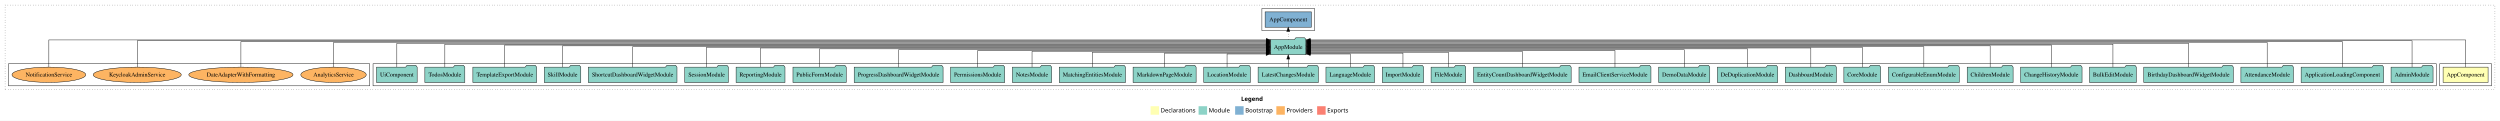
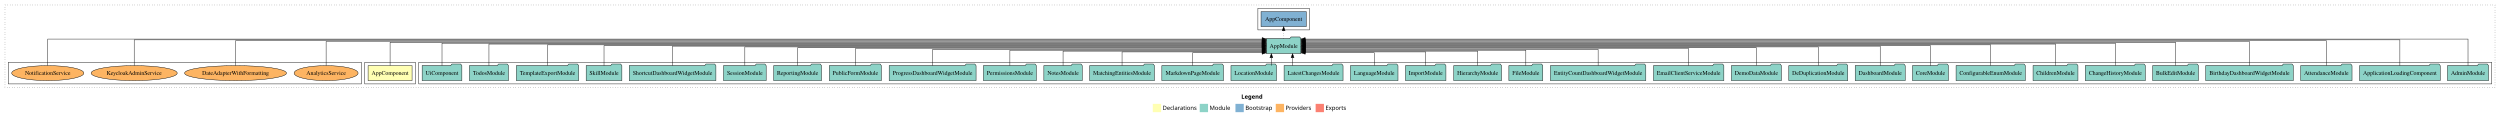
- <svg xmlns="http://www.w3.org/2000/svg" width="5884pt" height="284pt" viewBox="0.00 0.00 5884.00 284.00">
+ <svg xmlns="http://www.w3.org/2000/svg" width="6018pt" height="284pt" viewBox="0.00 0.00 6018.00 284.00">
  <g id="graph0" class="graph" transform="scale(1 1) rotate(0) translate(4 280)">
-     <polygon fill="white" stroke="transparent" points="-4,4 -4,-280 5880,-280 5880,4 -4,4" />
-     <text text-anchor="start" x="2917.01" y="-42.4" font-family="Times-12" font-weight="bold" font-size="14.00">Legend</text>
-     <polygon fill="#ffffb3" stroke="transparent" points="2704,-10 2704,-30 2724,-30 2724,-10 2704,-10" />
-     <text text-anchor="start" x="2727.63" y="-15.4" font-family="Times-12" font-size="14.00">  Declarations</text>
-     <polygon fill="#8dd3c7" stroke="transparent" points="2817,-10 2817,-30 2837,-30 2837,-10 2817,-10" />
-     <text text-anchor="start" x="2840.73" y="-15.4" font-family="Times-12" font-size="14.00">  Module</text>
-     <polygon fill="#80b1d3" stroke="transparent" points="2903,-10 2903,-30 2923,-30 2923,-10 2903,-10" />
-     <text text-anchor="start" x="2926.78" y="-15.4" font-family="Times-12" font-size="14.00">  Bootstrap</text>
-     <polygon fill="#fdb462" stroke="transparent" points="3000,-10 3000,-30 3020,-30 3020,-10 3000,-10" />
-     <text text-anchor="start" x="3023.67" y="-15.4" font-family="Times-12" font-size="14.00">  Providers</text>
-     <polygon fill="#fb8072" stroke="transparent" points="3096,-10 3096,-30 3116,-30 3116,-10 3096,-10" />
-     <text text-anchor="start" x="3119.73" y="-15.4" font-family="Times-12" font-size="14.00">  Exports</text>
+     <polygon fill="white" stroke="transparent" points="-4,4 -4,-280 6014,-280 6014,4 -4,4" />
+     <text text-anchor="start" x="2984.01" y="-42.4" font-family="Times-12" font-weight="bold" font-size="14.00">Legend</text>
+     <polygon fill="#ffffb3" stroke="transparent" points="2771,-10 2771,-30 2791,-30 2791,-10 2771,-10" />
+     <text text-anchor="start" x="2794.63" y="-15.4" font-family="Times-12" font-size="14.00">  Declarations</text>
+     <polygon fill="#8dd3c7" stroke="transparent" points="2884,-10 2884,-30 2904,-30 2904,-10 2884,-10" />
+     <text text-anchor="start" x="2907.73" y="-15.4" font-family="Times-12" font-size="14.00">  Module</text>
+     <polygon fill="#80b1d3" stroke="transparent" points="2970,-10 2970,-30 2990,-30 2990,-10 2970,-10" />
+     <text text-anchor="start" x="2993.78" y="-15.4" font-family="Times-12" font-size="14.00">  Bootstrap</text>
+     <polygon fill="#fdb462" stroke="transparent" points="3067,-10 3067,-30 3087,-30 3087,-10 3067,-10" />
+     <text text-anchor="start" x="3090.67" y="-15.4" font-family="Times-12" font-size="14.00">  Providers</text>
+     <polygon fill="#fb8072" stroke="transparent" points="3163,-10 3163,-30 3183,-30 3183,-10 3163,-10" />
+     <text text-anchor="start" x="3186.73" y="-15.4" font-family="Times-12" font-size="14.00">  Exports</text>
    <g id="clust1" class="cluster">
-       <polygon fill="none" stroke="black" stroke-dasharray="1,5" points="8,-70 8,-268 5868,-268 5868,-70 8,-70" />
+       <polygon fill="none" stroke="black" stroke-dasharray="1,5" points="8,-70 8,-268 6002,-268 6002,-70 8,-70" />
+     </g>
+     <g id="clust4" class="cluster">
+       <polygon fill="none" stroke="black" points="1004,-78 1004,-130 5994,-130 5994,-78 1004,-78" />
    </g>
    <g id="clust2" class="cluster">
-       <polygon fill="none" stroke="black" points="5738,-78 5738,-130 5860,-130 5860,-78 5738,-78" />
-     </g>
-     <g id="clust4" class="cluster">
-       <polygon fill="none" stroke="black" points="874,-78 874,-130 5730,-130 5730,-78 874,-78" />
+       <polygon fill="none" stroke="black" points="874,-78 874,-130 996,-130 996,-78 874,-78" />
    </g>
    <g id="clust6" class="cluster">
-       <polygon fill="none" stroke="black" points="2966,-208 2966,-260 3090,-260 3090,-208 2966,-208" />
+       <polygon fill="none" stroke="black" points="3024,-208 3024,-260 3148,-260 3148,-208 3024,-208" />
    </g>
    <g id="clust7" class="cluster">
      <polygon fill="none" stroke="black" points="16,-78 16,-130 866,-130 866,-78 16,-78" />
    </g>
    <g id="node1" class="node">
-       <polygon fill="#ffffb3" stroke="black" points="5851.94,-122 5746.06,-122 5746.06,-86 5851.94,-86 5851.94,-122" />
-       <text text-anchor="middle" x="5799" y="-99.8" font-family="Times,serif" font-size="14.00">AppComponent</text>
+       <polygon fill="#ffffb3" stroke="black" points="987.94,-122 882.06,-122 882.06,-86 987.94,-86 987.94,-122" />
+       <text text-anchor="middle" x="935" y="-99.8" font-family="Times,serif" font-size="14.00">AppComponent</text>
    </g>
    <g id="node2" class="node">
-       <polygon fill="#8dd3c7" stroke="black" points="3069.66,-187 3066.66,-191 3045.66,-191 3042.66,-187 2986.34,-187 2986.34,-151 3069.66,-151 3069.66,-187" />
-       <text text-anchor="middle" x="3028" y="-164.8" font-family="Times,serif" font-size="14.00">AppModule</text>
+       <polygon fill="#8dd3c7" stroke="black" points="3127.66,-187 3124.66,-191 3103.66,-191 3100.66,-187 3044.34,-187 3044.34,-151 3127.66,-151 3127.66,-187" />
+       <text text-anchor="middle" x="3086" y="-164.8" font-family="Times,serif" font-size="14.00">AppModule</text>
    </g>
    <g id="edge1" class="edge">
-       <path fill="none" stroke="black" d="M5799,-122.2C5799,-146.36 5799,-186 5799,-186 5799,-186 3079.87,-186 3079.87,-186" />
-       <polygon fill="black" stroke="black" points="3079.87,-182.5 3069.87,-186 3079.87,-189.5 3079.87,-182.5" />
+       <path fill="none" stroke="black" d="M935,-122.29C935,-144.21 935,-178 935,-178 935,-178 3034,-178 3034,-178" />
+       <polygon fill="black" stroke="black" points="3034,-181.5 3044,-178 3034,-174.5 3034,-181.5" />
+     </g>
+     <g id="node36" class="node">
+       <polygon fill="#80b1d3" stroke="black" points="3140.44,-252 3031.56,-252 3031.56,-216 3140.44,-216 3140.44,-252" />
+       <text text-anchor="middle" x="3086" y="-229.8" font-family="Times,serif" font-size="14.00">AppComponent </text>
+     </g>
+     <g id="edge35" class="edge">
+       <path fill="none" stroke="black" stroke-dasharray="1,5" d="M3086,-187.11C3086,-187.11 3086,-205.99 3086,-205.99" />
+       <polygon fill="black" stroke="black" points="3082.5,-205.99 3086,-215.99 3089.5,-205.99 3082.5,-205.99" />
+     </g>
+     <g id="node3" class="node">
+       <polygon fill="#8dd3c7" stroke="black" points="5986.44,-122 5983.44,-126 5962.44,-126 5959.44,-122 5887.56,-122 5887.56,-86 5986.44,-86 5986.44,-122" />
+       <text text-anchor="middle" x="5937" y="-99.8" font-family="Times,serif" font-size="14.00">AdminModule</text>
+     </g>
+     <g id="edge2" class="edge">
+       <path fill="none" stroke="black" d="M5937,-122.2C5937,-146.36 5937,-186 5937,-186 5937,-186 3137.68,-186 3137.68,-186" />
+       <polygon fill="black" stroke="black" points="3137.68,-182.5 3127.68,-186 3137.68,-189.5 3137.68,-182.5" />
+     </g>
+     <g id="node4" class="node">
+       <polygon fill="#8dd3c7" stroke="black" points="5870.09,-122 5867.09,-126 5846.09,-126 5843.09,-122 5675.91,-122 5675.91,-86 5870.09,-86 5870.09,-122" />
+       <text text-anchor="middle" x="5773" y="-99.8" font-family="Times,serif" font-size="14.00">ApplicationLoadingComponent</text>
+     </g>
+     <g id="edge3" class="edge">
+       <path fill="none" stroke="black" d="M5773,-122.15C5773,-145.76 5773,-184 5773,-184 5773,-184 3137.67,-184 3137.67,-184" />
+       <polygon fill="black" stroke="black" points="3137.67,-180.5 3127.67,-184 3137.67,-187.5 3137.67,-180.5" />
+     </g>
+     <g id="node5" class="node">
+       <polygon fill="#8dd3c7" stroke="black" points="5657.8,-122 5654.8,-126 5633.8,-126 5630.8,-122 5534.2,-122 5534.2,-86 5657.8,-86 5657.8,-122" />
+       <text text-anchor="middle" x="5596" y="-99.8" font-family="Times,serif" font-size="14.00">AttendanceModule</text>
+     </g>
+     <g id="edge4" class="edge">
+       <path fill="none" stroke="black" d="M5596,-122.09C5596,-145.13 5596,-182 5596,-182 5596,-182 3137.73,-182 3137.73,-182" />
+       <polygon fill="black" stroke="black" points="3137.73,-178.5 3127.73,-182 3137.73,-185.5 3137.73,-178.5" />
+     </g>
+     <g id="node6" class="node">
+       <polygon fill="#8dd3c7" stroke="black" points="5516.39,-122 5513.39,-126 5492.39,-126 5489.39,-122 5305.61,-122 5305.61,-86 5516.39,-86 5516.39,-122" />
+       <text text-anchor="middle" x="5411" y="-99.8" font-family="Times,serif" font-size="14.00">BirthdayDashboardWidgetModule</text>
+     </g>
+     <g id="edge5" class="edge">
+       <path fill="none" stroke="black" d="M5411,-122.01C5411,-144.49 5411,-180 5411,-180 5411,-180 3137.84,-180 3137.84,-180" />
+       <polygon fill="black" stroke="black" points="3137.84,-176.5 3127.84,-180 3137.84,-183.5 3137.84,-176.5" />
+     </g>
+     <g id="node7" class="node">
+       <polygon fill="#8dd3c7" stroke="black" points="5288.11,-122 5285.11,-126 5264.11,-126 5261.11,-122 5177.89,-122 5177.89,-86 5288.11,-86 5288.11,-122" />
+       <text text-anchor="middle" x="5233" y="-99.8" font-family="Times,serif" font-size="14.00">BulkEditModule</text>
+     </g>
+     <g id="edge6" class="edge">
+       <path fill="none" stroke="black" d="M5233,-122.29C5233,-144.21 5233,-178 5233,-178 5233,-178 3137.92,-178 3137.92,-178" />
+       <polygon fill="black" stroke="black" points="3137.92,-174.5 3127.92,-178 3137.92,-181.5 3137.92,-174.5" />
+     </g>
+     <g id="node8" class="node">
+       <polygon fill="#8dd3c7" stroke="black" points="5160.31,-122 5157.31,-126 5136.31,-126 5133.31,-122 5015.69,-122 5015.69,-86 5160.31,-86 5160.31,-122" />
+       <text text-anchor="middle" x="5088" y="-99.8" font-family="Times,serif" font-size="14.00">ChangeHistoryModule</text>
+     </g>
+     <g id="edge7" class="edge">
+       <path fill="none" stroke="black" d="M5088,-122.17C5088,-143.5 5088,-176 5088,-176 5088,-176 3137.81,-176 3137.81,-176" />
+       <polygon fill="black" stroke="black" points="3137.81,-172.5 3127.81,-176 3137.81,-179.5 3137.81,-172.5" />
+     </g>
+     <g id="node9" class="node">
+       <polygon fill="#8dd3c7" stroke="black" points="4998.04,-122 4995.04,-126 4974.04,-126 4971.04,-122 4889.96,-122 4889.96,-86 4998.04,-86 4998.04,-122" />
+       <text text-anchor="middle" x="4944" y="-99.8" font-family="Times,serif" font-size="14.00">ChildrenModule</text>
+     </g>
+     <g id="edge8" class="edge">
+       <path fill="none" stroke="black" d="M4944,-122.03C4944,-142.77 4944,-174 4944,-174 4944,-174 3137.85,-174 3137.85,-174" />
+       <polygon fill="black" stroke="black" points="3137.85,-170.5 3127.85,-174 3137.85,-177.5 3137.85,-170.5" />
+     </g>
+     <g id="node10" class="node">
+       <polygon fill="#8dd3c7" stroke="black" points="4871.36,-122 4868.36,-126 4847.36,-126 4844.36,-122 4704.64,-122 4704.64,-86 4871.36,-86 4871.36,-122" />
+       <text text-anchor="middle" x="4788" y="-99.8" font-family="Times,serif" font-size="14.00">ConfigurableEnumModule</text>
+     </g>
+     <g id="edge9" class="edge">
+       <path fill="none" stroke="black" d="M4788,-122.22C4788,-142.37 4788,-172 4788,-172 4788,-172 3138.07,-172 3138.07,-172" />
+       <polygon fill="black" stroke="black" points="3138.07,-168.5 3128.07,-172 3138.07,-175.5 3138.07,-168.5" />
+     </g>
+     <g id="node11" class="node">
+       <polygon fill="#8dd3c7" stroke="black" points="4686.26,-122 4683.26,-126 4662.26,-126 4659.26,-122 4599.74,-122 4599.74,-86 4686.26,-86 4686.26,-122" />
+       <text text-anchor="middle" x="4643" y="-99.8" font-family="Times,serif" font-size="14.00">CoreModule</text>
+     </g>
+     <g id="edge10" class="edge">
+       <path fill="none" stroke="black" d="M4643,-122.03C4643,-141.58 4643,-170 4643,-170 4643,-170 3138.05,-170 3138.05,-170" />
+       <polygon fill="black" stroke="black" points="3138.05,-166.5 3128.05,-170 3138.05,-173.5 3138.05,-166.5" />
+     </g>
+     <g id="node12" class="node">
+       <polygon fill="#8dd3c7" stroke="black" points="4582.19,-122 4579.19,-126 4558.19,-126 4555.19,-122 4461.81,-122 4461.81,-86 4582.19,-86 4582.19,-122" />
+       <text text-anchor="middle" x="4522" y="-99.8" font-family="Times,serif" font-size="14.00">DashboardModule</text>
+     </g>
+     <g id="edge11" class="edge">
+       <path fill="none" stroke="black" d="M4522,-122.11C4522,-141.34 4522,-169 4522,-169 4522,-169 3137.81,-169 3137.81,-169" />
+       <polygon fill="black" stroke="black" points="3137.81,-165.5 3127.81,-169 3137.81,-172.5 3137.81,-165.5" />
+     </g>
+     <g id="node13" class="node">
+       <polygon fill="#8dd3c7" stroke="black" points="4443.97,-122 4440.97,-126 4419.97,-126 4416.97,-122 4302.03,-122 4302.03,-86 4443.97,-86 4443.97,-122" />
+       <text text-anchor="middle" x="4373" y="-99.8" font-family="Times,serif" font-size="14.00">DeDuplicationModule</text>
+     </g>
+     <g id="edge12" class="edge">
+       <path fill="none" stroke="black" d="M4373,-122.22C4373,-140.83 4373,-167 4373,-167 4373,-167 3137.73,-167 3137.73,-167" />
+       <polygon fill="black" stroke="black" points="3137.73,-163.5 3127.73,-167 3137.73,-170.5 3137.73,-163.5" />
+     </g>
+     <g id="node14" class="node">
+       <polygon fill="#8dd3c7" stroke="black" points="4284.19,-122 4281.19,-126 4260.19,-126 4257.19,-122 4163.81,-122 4163.81,-86 4284.19,-86 4284.19,-122" />
+       <text text-anchor="middle" x="4224" y="-99.8" font-family="Times,serif" font-size="14.00">DemoDataModule</text>
+     </g>
+     <g id="edge13" class="edge">
+       <path fill="none" stroke="black" d="M4224,-122.3C4224,-140.27 4224,-165 4224,-165 4224,-165 3137.85,-165 3137.85,-165" />
+       <polygon fill="black" stroke="black" points="3137.85,-161.5 3127.85,-165 3137.85,-168.5 3137.85,-161.5" />
+     </g>
+     <g id="node15" class="node">
+       <polygon fill="#8dd3c7" stroke="black" points="4145.69,-122 4142.69,-126 4121.69,-126 4118.69,-122 3976.31,-122 3976.31,-86 4145.69,-86 4145.69,-122" />
+       <text text-anchor="middle" x="4061" y="-99.8" font-family="Times,serif" font-size="14.00">EmailClientServiceModule</text>
+     </g>
+     <g id="edge14" class="edge">
+       <path fill="none" stroke="black" d="M4061,-122.02C4061,-139.37 4061,-163 4061,-163 4061,-163 3137.89,-163 3137.89,-163" />
+       <polygon fill="black" stroke="black" points="3137.89,-159.5 3127.89,-163 3137.89,-166.5 3137.89,-159.5" />
+     </g>
+     <g id="node16" class="node">
+       <polygon fill="#8dd3c7" stroke="black" points="3957.85,-122 3954.85,-126 3933.85,-126 3930.85,-122 3728.15,-122 3728.15,-86 3957.85,-86 3957.85,-122" />
+       <text text-anchor="middle" x="3843" y="-99.8" font-family="Times,serif" font-size="14.00">EntityCountDashboardWidgetModule</text>
+     </g>
+     <g id="edge15" class="edge">
+       <path fill="none" stroke="black" d="M3843,-122.04C3843,-138.73 3843,-161 3843,-161 3843,-161 3137.78,-161 3137.78,-161" />
+       <polygon fill="black" stroke="black" points="3137.78,-157.5 3127.78,-161 3137.78,-164.5 3137.78,-157.5" />
+     </g>
+     <g id="node17" class="node">
+       <polygon fill="#8dd3c7" stroke="black" points="3709.83,-122 3706.83,-126 3685.83,-126 3682.83,-122 3628.17,-122 3628.17,-86 3709.83,-86 3709.83,-122" />
+       <text text-anchor="middle" x="3669" y="-99.8" font-family="Times,serif" font-size="14.00">FileModule</text>
+     </g>
+     <g id="edge16" class="edge">
+       <path fill="none" stroke="black" d="M3669,-122.01C3669,-138.05 3669,-159 3669,-159 3669,-159 3137.93,-159 3137.93,-159" />
+       <polygon fill="black" stroke="black" points="3137.93,-155.5 3127.93,-159 3137.93,-162.5 3137.93,-155.5" />
+     </g>
+     <g id="node18" class="node">
+       <polygon fill="#8dd3c7" stroke="black" points="3610.51,-122 3607.51,-126 3586.51,-126 3583.51,-122 3495.49,-122 3495.49,-86 3610.51,-86 3610.51,-122" />
+       <text text-anchor="middle" x="3553" y="-99.8" font-family="Times,serif" font-size="14.00">HierarchyModule</text>
+     </g>
+     <g id="edge17" class="edge">
+       <path fill="none" stroke="black" d="M3553,-122.24C3553,-137.57 3553,-157 3553,-157 3553,-157 3137.85,-157 3137.85,-157" />
+       <polygon fill="black" stroke="black" points="3137.85,-153.5 3127.85,-157 3137.85,-160.5 3137.85,-153.5" />
+     </g>
+     <g id="node19" class="node">
+       <polygon fill="#8dd3c7" stroke="black" points="3476.65,-122 3473.65,-126 3452.65,-126 3449.65,-122 3379.35,-122 3379.35,-86 3476.65,-86 3476.65,-122" />
+       <text text-anchor="middle" x="3428" y="-99.8" font-family="Times,serif" font-size="14.00">ImportModule</text>
+     </g>
+     <g id="edge18" class="edge">
+       <path fill="none" stroke="black" d="M3428,-122.12C3428,-136.78 3428,-155 3428,-155 3428,-155 3137.94,-155 3137.94,-155" />
+       <polygon fill="black" stroke="black" points="3137.94,-151.5 3127.94,-155 3137.94,-158.5 3137.94,-151.5" />
+     </g>
+     <g id="node20" class="node">
+       <polygon fill="#8dd3c7" stroke="black" points="3361.25,-122 3358.25,-126 3337.25,-126 3334.25,-122 3246.75,-122 3246.75,-86 3361.25,-86 3361.25,-122" />
+       <text text-anchor="middle" x="3304" y="-99.8" font-family="Times,serif" font-size="14.00">LanguageModule</text>
+     </g>
+     <g id="edge19" class="edge">
+       <path fill="none" stroke="black" d="M3304,-122.25C3304,-136.18 3304,-153 3304,-153 3304,-153 3137.77,-153 3137.77,-153" />
+       <polygon fill="black" stroke="black" points="3137.77,-149.5 3127.77,-153 3137.77,-156.5 3137.77,-149.5" />
+     </g>
+     <g id="node21" class="node">
+       <polygon fill="#8dd3c7" stroke="black" points="3228.97,-122 3225.97,-126 3204.97,-126 3201.97,-122 3087.03,-122 3087.03,-86 3228.97,-86 3228.97,-122" />
+       <text text-anchor="middle" x="3158" y="-99.8" font-family="Times,serif" font-size="14.00">LatestChangesModule</text>
+     </g>
+     <g id="edge20" class="edge">
+       <path fill="none" stroke="black" d="M3107.42,-122.11C3107.42,-122.11 3107.42,-140.99 3107.42,-140.99" />
+       <polygon fill="black" stroke="black" points="3103.92,-140.99 3107.42,-150.99 3110.92,-140.99 3103.92,-140.99" />
+     </g>
+     <g id="node22" class="node">
+       <polygon fill="#8dd3c7" stroke="black" points="3068.81,-122 3065.81,-126 3044.81,-126 3041.81,-122 2959.19,-122 2959.19,-86 3068.81,-86 3068.81,-122" />
+       <text text-anchor="middle" x="3014" y="-99.8" font-family="Times,serif" font-size="14.00">LocationModule</text>
+     </g>
+     <g id="edge21" class="edge">
+       <path fill="none" stroke="black" d="M3056.41,-122.11C3056.41,-122.11 3056.41,-140.99 3056.41,-140.99" />
+       <polygon fill="black" stroke="black" points="3052.91,-140.99 3056.41,-150.99 3059.91,-140.99 3052.91,-140.99" />
+     </g>
+     <g id="node23" class="node">
+       <polygon fill="#8dd3c7" stroke="black" points="2941.19,-122 2938.19,-126 2917.19,-126 2914.19,-122 2792.81,-122 2792.81,-86 2941.19,-86 2941.19,-122" />
+       <text text-anchor="middle" x="2867" y="-99.8" font-family="Times,serif" font-size="14.00">MarkdownPageModule</text>
+     </g>
+     <g id="edge22" class="edge">
+       <path fill="none" stroke="black" d="M2867,-122.25C2867,-136.18 2867,-153 2867,-153 2867,-153 3034.29,-153 3034.29,-153" />
+       <polygon fill="black" stroke="black" points="3034.29,-156.5 3044.29,-153 3034.29,-149.5 3034.29,-156.5" />
+     </g>
+     <g id="node24" class="node">
+       <polygon fill="#8dd3c7" stroke="black" points="2774.98,-122 2771.98,-126 2750.98,-126 2747.98,-122 2619.02,-122 2619.02,-86 2774.98,-86 2774.98,-122" />
+       <text text-anchor="middle" x="2697" y="-99.8" font-family="Times,serif" font-size="14.00">MatchingEntitiesModule</text>
+     </g>
+     <g id="edge23" class="edge">
+       <path fill="none" stroke="black" d="M2697,-122.12C2697,-136.78 2697,-155 2697,-155 2697,-155 3034,-155 3034,-155" />
+       <polygon fill="black" stroke="black" points="3034,-158.5 3044,-155 3034,-151.5 3034,-158.5" />
+     </g>
+     <g id="node25" class="node">
+       <polygon fill="#8dd3c7" stroke="black" points="2601.21,-122 2598.21,-126 2577.21,-126 2574.21,-122 2508.79,-122 2508.79,-86 2601.21,-86 2601.21,-122" />
+       <text text-anchor="middle" x="2555" y="-99.8" font-family="Times,serif" font-size="14.00">NotesModule</text>
+     </g>
+     <g id="edge24" class="edge">
+       <path fill="none" stroke="black" d="M2555,-122.24C2555,-137.57 2555,-157 2555,-157 2555,-157 3034.33,-157 3034.33,-157" />
+       <polygon fill="black" stroke="black" points="3034.33,-160.5 3044.33,-157 3034.33,-153.5 3034.33,-160.5" />
+     </g>
+     <g id="node26" class="node">
+       <polygon fill="#8dd3c7" stroke="black" points="2490.71,-122 2487.71,-126 2466.71,-126 2463.71,-122 2363.29,-122 2363.29,-86 2490.71,-86 2490.71,-122" />
+       <text text-anchor="middle" x="2427" y="-99.8" font-family="Times,serif" font-size="14.00">PermissionsModule</text>
+     </g>
+     <g id="edge25" class="edge">
+       <path fill="none" stroke="black" d="M2427,-122.01C2427,-138.05 2427,-159 2427,-159 2427,-159 3034.28,-159 3034.28,-159" />
+       <polygon fill="black" stroke="black" points="3034.28,-162.5 3044.28,-159 3034.28,-155.5 3034.28,-162.5" />
+     </g>
+     <g id="node27" class="node">
+       <polygon fill="#8dd3c7" stroke="black" points="2345.61,-122 2342.61,-126 2321.61,-126 2318.61,-122 2136.39,-122 2136.39,-86 2345.61,-86 2345.61,-122" />
+       <text text-anchor="middle" x="2241" y="-99.8" font-family="Times,serif" font-size="14.00">ProgressDashboardWidgetModule</text>
+     </g>
+     <g id="edge26" class="edge">
+       <path fill="none" stroke="black" d="M2241,-122.04C2241,-138.73 2241,-161 2241,-161 2241,-161 3034.1,-161 3034.1,-161" />
+       <polygon fill="black" stroke="black" points="3034.1,-164.5 3044.1,-161 3034.1,-157.5 3034.1,-164.5" />
+     </g>
+     <g id="node28" class="node">
+       <polygon fill="#8dd3c7" stroke="black" points="2117.66,-122 2114.66,-126 2093.66,-126 2090.66,-122 1992.34,-122 1992.34,-86 2117.66,-86 2117.66,-122" />
+       <text text-anchor="middle" x="2055" y="-99.8" font-family="Times,serif" font-size="14.00">PublicFormModule</text>
+     </g>
+     <g id="edge27" class="edge">
+       <path fill="none" stroke="black" d="M2055,-122.02C2055,-139.37 2055,-163 2055,-163 2055,-163 3034.31,-163 3034.31,-163" />
+       <polygon fill="black" stroke="black" points="3034.31,-166.5 3044.31,-163 3034.31,-159.5 3034.31,-166.5" />
+     </g>
+     <g id="node29" class="node">
+       <polygon fill="#8dd3c7" stroke="black" points="1973.54,-122 1970.54,-126 1949.54,-126 1946.54,-122 1858.46,-122 1858.46,-86 1973.54,-86 1973.54,-122" />
+       <text text-anchor="middle" x="1916" y="-99.8" font-family="Times,serif" font-size="14.00">ReportingModule</text>
+     </g>
+     <g id="edge28" class="edge">
+       <path fill="none" stroke="black" d="M1916,-122.3C1916,-140.27 1916,-165 1916,-165 1916,-165 3034.01,-165 3034.01,-165" />
+       <polygon fill="black" stroke="black" points="3034.01,-168.5 3044.01,-165 3034.01,-161.5 3034.01,-168.5" />
+     </g>
+     <g id="node30" class="node">
+       <polygon fill="#8dd3c7" stroke="black" points="1840.33,-122 1837.33,-126 1816.33,-126 1813.33,-122 1737.67,-122 1737.67,-86 1840.33,-86 1840.33,-122" />
+       <text text-anchor="middle" x="1789" y="-99.8" font-family="Times,serif" font-size="14.00">SessionModule</text>
+     </g>
+     <g id="edge29" class="edge">
+       <path fill="none" stroke="black" d="M1789,-122.22C1789,-140.83 1789,-167 1789,-167 1789,-167 3034.32,-167 3034.32,-167" />
+       <polygon fill="black" stroke="black" points="3034.32,-170.5 3044.32,-167 3034.32,-163.5 3034.32,-170.5" />
+     </g>
+     <g id="node31" class="node">
+       <polygon fill="#8dd3c7" stroke="black" points="1719.34,-122 1716.34,-126 1695.34,-126 1692.34,-122 1510.66,-122 1510.66,-86 1719.34,-86 1719.34,-122" />
+       <text text-anchor="middle" x="1615" y="-99.8" font-family="Times,serif" font-size="14.00">ShortcutDashboardWidgetModule</text>
+     </g>
+     <g id="edge30" class="edge">
+       <path fill="none" stroke="black" d="M1615,-122.11C1615,-141.34 1615,-169 1615,-169 1615,-169 3033.95,-169 3033.95,-169" />
+       <polygon fill="black" stroke="black" points="3033.95,-172.5 3043.95,-169 3033.95,-165.5 3033.95,-172.5" />
+     </g>
+     <g id="node32" class="node">
+       <polygon fill="#8dd3c7" stroke="black" points="1493,-122 1490,-126 1469,-126 1466,-122 1407,-122 1407,-86 1493,-86 1493,-122" />
+       <text text-anchor="middle" x="1450" y="-99.8" font-family="Times,serif" font-size="14.00">SkillModule</text>
+     </g>
+     <g id="edge31" class="edge">
+       <path fill="none" stroke="black" d="M1450,-122.03C1450,-141.58 1450,-170 1450,-170 1450,-170 3034.33,-170 3034.33,-170" />
+       <polygon fill="black" stroke="black" points="3034.33,-173.5 3044.33,-170 3034.33,-166.5 3034.33,-173.5" />
+     </g>
+     <g id="node33" class="node">
+       <polygon fill="#8dd3c7" stroke="black" points="1389.02,-122 1386.02,-126 1365.02,-126 1362.02,-122 1238.98,-122 1238.98,-86 1389.02,-86 1389.02,-122" />
+       <text text-anchor="middle" x="1314" y="-99.8" font-family="Times,serif" font-size="14.00">TemplateExportModule</text>
+     </g>
+     <g id="edge32" class="edge">
+       <path fill="none" stroke="black" d="M1314,-122.22C1314,-142.37 1314,-172 1314,-172 1314,-172 3033.95,-172 3033.95,-172" />
+       <polygon fill="black" stroke="black" points="3033.95,-175.5 3043.95,-172 3033.95,-168.5 3033.95,-175.5" />
+     </g>
+     <g id="node34" class="node">
+       <polygon fill="#8dd3c7" stroke="black" points="1220.05,-122 1217.05,-126 1196.05,-126 1193.05,-122 1125.95,-122 1125.95,-86 1220.05,-86 1220.05,-122" />
+       <text text-anchor="middle" x="1173" y="-99.8" font-family="Times,serif" font-size="14.00">TodosModule</text>
+     </g>
+     <g id="edge33" class="edge">
+       <path fill="none" stroke="black" d="M1173,-122.03C1173,-142.77 1173,-174 1173,-174 1173,-174 3034.27,-174 3034.27,-174" />
+       <polygon fill="black" stroke="black" points="3034.27,-177.5 3044.27,-174 3034.27,-170.5 3034.27,-177.5" />
    </g>
    <g id="node35" class="node">
-       <polygon fill="#80b1d3" stroke="black" points="3082.44,-252 2973.56,-252 2973.56,-216 3082.44,-216 3082.44,-252" />
-       <text text-anchor="middle" x="3028" y="-229.8" font-family="Times,serif" font-size="14.00">AppComponent </text>
+       <polygon fill="#8dd3c7" stroke="black" points="1107.83,-122 1104.83,-126 1083.83,-126 1080.83,-122 1012.17,-122 1012.17,-86 1107.83,-86 1107.83,-122" />
+       <text text-anchor="middle" x="1060" y="-99.8" font-family="Times,serif" font-size="14.00">UiComponent</text>
    </g>
    <g id="edge34" class="edge">
-       <path fill="none" stroke="black" stroke-dasharray="1,5" d="M3028,-187.11C3028,-187.11 3028,-205.99 3028,-205.99" />
-       <polygon fill="black" stroke="black" points="3024.5,-205.99 3028,-215.99 3031.5,-205.99 3024.5,-205.99" />
-     </g>
-     <g id="node3" class="node">
-       <polygon fill="#8dd3c7" stroke="black" points="5722.44,-122 5719.44,-126 5698.44,-126 5695.44,-122 5623.56,-122 5623.56,-86 5722.44,-86 5722.44,-122" />
-       <text text-anchor="middle" x="5673" y="-99.8" font-family="Times,serif" font-size="14.00">AdminModule</text>
-     </g>
-     <g id="edge2" class="edge">
-       <path fill="none" stroke="black" d="M5673,-122.15C5673,-145.76 5673,-184 5673,-184 5673,-184 3079.81,-184 3079.81,-184" />
-       <polygon fill="black" stroke="black" points="3079.81,-180.5 3069.81,-184 3079.81,-187.5 3079.81,-180.5" />
-     </g>
-     <g id="node4" class="node">
-       <polygon fill="#8dd3c7" stroke="black" points="5606.09,-122 5603.09,-126 5582.09,-126 5579.09,-122 5411.91,-122 5411.91,-86 5606.09,-86 5606.09,-122" />
-       <text text-anchor="middle" x="5509" y="-99.8" font-family="Times,serif" font-size="14.00">ApplicationLoadingComponent</text>
-     </g>
-     <g id="edge3" class="edge">
-       <path fill="none" stroke="black" d="M5509,-122.09C5509,-145.13 5509,-182 5509,-182 5509,-182 3079.76,-182 3079.76,-182" />
-       <polygon fill="black" stroke="black" points="3079.76,-178.5 3069.76,-182 3079.76,-185.5 3079.76,-178.5" />
-     </g>
-     <g id="node5" class="node">
-       <polygon fill="#8dd3c7" stroke="black" points="5393.8,-122 5390.8,-126 5369.8,-126 5366.8,-122 5270.2,-122 5270.2,-86 5393.8,-86 5393.8,-122" />
-       <text text-anchor="middle" x="5332" y="-99.8" font-family="Times,serif" font-size="14.00">AttendanceModule</text>
-     </g>
-     <g id="edge4" class="edge">
-       <path fill="none" stroke="black" d="M5332,-122.01C5332,-144.49 5332,-180 5332,-180 5332,-180 3079.96,-180 3079.96,-180" />
-       <polygon fill="black" stroke="black" points="3079.96,-176.5 3069.96,-180 3079.96,-183.5 3079.96,-176.5" />
-     </g>
-     <g id="node6" class="node">
-       <polygon fill="#8dd3c7" stroke="black" points="5252.39,-122 5249.39,-126 5228.39,-126 5225.39,-122 5041.61,-122 5041.61,-86 5252.39,-86 5252.39,-122" />
-       <text text-anchor="middle" x="5147" y="-99.8" font-family="Times,serif" font-size="14.00">BirthdayDashboardWidgetModule</text>
-     </g>
-     <g id="edge5" class="edge">
-       <path fill="none" stroke="black" d="M5147,-122.29C5147,-144.21 5147,-178 5147,-178 5147,-178 3079.85,-178 3079.85,-178" />
-       <polygon fill="black" stroke="black" points="3079.85,-174.5 3069.85,-178 3079.85,-181.5 3079.85,-174.5" />
-     </g>
-     <g id="node7" class="node">
-       <polygon fill="#8dd3c7" stroke="black" points="5024.11,-122 5021.11,-126 5000.11,-126 4997.11,-122 4913.89,-122 4913.89,-86 5024.11,-86 5024.11,-122" />
-       <text text-anchor="middle" x="4969" y="-99.8" font-family="Times,serif" font-size="14.00">BulkEditModule</text>
-     </g>
-     <g id="edge6" class="edge">
-       <path fill="none" stroke="black" d="M4969,-122.17C4969,-143.5 4969,-176 4969,-176 4969,-176 3079.89,-176 3079.89,-176" />
-       <polygon fill="black" stroke="black" points="3079.89,-172.5 3069.89,-176 3079.89,-179.5 3079.89,-172.5" />
-     </g>
-     <g id="node8" class="node">
-       <polygon fill="#8dd3c7" stroke="black" points="4896.31,-122 4893.31,-126 4872.31,-126 4869.31,-122 4751.69,-122 4751.69,-86 4896.31,-86 4896.31,-122" />
-       <text text-anchor="middle" x="4824" y="-99.8" font-family="Times,serif" font-size="14.00">ChangeHistoryModule</text>
-     </g>
-     <g id="edge7" class="edge">
-       <path fill="none" stroke="black" d="M4824,-122.03C4824,-142.77 4824,-174 4824,-174 4824,-174 3079.75,-174 3079.75,-174" />
-       <polygon fill="black" stroke="black" points="3079.75,-170.5 3069.75,-174 3079.75,-177.5 3079.75,-170.5" />
-     </g>
-     <g id="node9" class="node">
-       <polygon fill="#8dd3c7" stroke="black" points="4734.04,-122 4731.04,-126 4710.04,-126 4707.04,-122 4625.96,-122 4625.96,-86 4734.04,-86 4734.04,-122" />
-       <text text-anchor="middle" x="4680" y="-99.8" font-family="Times,serif" font-size="14.00">ChildrenModule</text>
-     </g>
-     <g id="edge8" class="edge">
-       <path fill="none" stroke="black" d="M4680,-122.22C4680,-142.37 4680,-172 4680,-172 4680,-172 3079.66,-172 3079.66,-172" />
-       <polygon fill="black" stroke="black" points="3079.66,-168.5 3069.66,-172 3079.66,-175.5 3079.66,-168.5" />
-     </g>
-     <g id="node10" class="node">
-       <polygon fill="#8dd3c7" stroke="black" points="4607.36,-122 4604.36,-126 4583.36,-126 4580.36,-122 4440.64,-122 4440.64,-86 4607.36,-86 4607.36,-122" />
-       <text text-anchor="middle" x="4524" y="-99.8" font-family="Times,serif" font-size="14.00">ConfigurableEnumModule</text>
-     </g>
-     <g id="edge9" class="edge">
-       <path fill="none" stroke="black" d="M4524,-122.03C4524,-141.58 4524,-170 4524,-170 4524,-170 3079.97,-170 3079.97,-170" />
-       <polygon fill="black" stroke="black" points="3079.97,-166.5 3069.97,-170 3079.97,-173.5 3079.97,-166.5" />
-     </g>
-     <g id="node11" class="node">
-       <polygon fill="#8dd3c7" stroke="black" points="4422.26,-122 4419.26,-126 4398.26,-126 4395.26,-122 4335.74,-122 4335.74,-86 4422.26,-86 4422.26,-122" />
-       <text text-anchor="middle" x="4379" y="-99.8" font-family="Times,serif" font-size="14.00">CoreModule</text>
-     </g>
-     <g id="edge10" class="edge">
-       <path fill="none" stroke="black" d="M4379,-122.11C4379,-141.34 4379,-169 4379,-169 4379,-169 3079.91,-169 3079.91,-169" />
-       <polygon fill="black" stroke="black" points="3079.91,-165.5 3069.91,-169 3079.91,-172.5 3079.91,-165.5" />
-     </g>
-     <g id="node12" class="node">
-       <polygon fill="#8dd3c7" stroke="black" points="4318.19,-122 4315.19,-126 4294.19,-126 4291.19,-122 4197.81,-122 4197.81,-86 4318.19,-86 4318.19,-122" />
-       <text text-anchor="middle" x="4258" y="-99.8" font-family="Times,serif" font-size="14.00">DashboardModule</text>
-     </g>
-     <g id="edge11" class="edge">
-       <path fill="none" stroke="black" d="M4258,-122.22C4258,-140.83 4258,-167 4258,-167 4258,-167 3079.98,-167 3079.98,-167" />
-       <polygon fill="black" stroke="black" points="3079.98,-163.5 3069.98,-167 3079.98,-170.5 3079.98,-163.5" />
-     </g>
-     <g id="node13" class="node">
-       <polygon fill="#8dd3c7" stroke="black" points="4179.97,-122 4176.97,-126 4155.97,-126 4152.97,-122 4038.03,-122 4038.03,-86 4179.97,-86 4179.97,-122" />
-       <text text-anchor="middle" x="4109" y="-99.8" font-family="Times,serif" font-size="14.00">DeDuplicationModule</text>
-     </g>
-     <g id="edge12" class="edge">
-       <path fill="none" stroke="black" d="M4109,-122.3C4109,-140.27 4109,-165 4109,-165 4109,-165 3079.71,-165 3079.71,-165" />
-       <polygon fill="black" stroke="black" points="3079.71,-161.5 3069.71,-165 3079.71,-168.5 3079.71,-161.5" />
-     </g>
-     <g id="node14" class="node">
-       <polygon fill="#8dd3c7" stroke="black" points="4020.19,-122 4017.19,-126 3996.19,-126 3993.19,-122 3899.81,-122 3899.81,-86 4020.19,-86 4020.19,-122" />
-       <text text-anchor="middle" x="3960" y="-99.8" font-family="Times,serif" font-size="14.00">DemoDataModule</text>
-     </g>
-     <g id="edge13" class="edge">
-       <path fill="none" stroke="black" d="M3960,-122.02C3960,-139.37 3960,-163 3960,-163 3960,-163 3079.86,-163 3079.86,-163" />
-       <polygon fill="black" stroke="black" points="3079.86,-159.5 3069.86,-163 3079.86,-166.5 3079.86,-159.5" />
-     </g>
-     <g id="node15" class="node">
-       <polygon fill="#8dd3c7" stroke="black" points="3881.69,-122 3878.69,-126 3857.69,-126 3854.69,-122 3712.31,-122 3712.31,-86 3881.69,-86 3881.69,-122" />
-       <text text-anchor="middle" x="3797" y="-99.8" font-family="Times,serif" font-size="14.00">EmailClientServiceModule</text>
-     </g>
-     <g id="edge14" class="edge">
-       <path fill="none" stroke="black" d="M3797,-122.04C3797,-138.73 3797,-161 3797,-161 3797,-161 3079.89,-161 3079.89,-161" />
-       <polygon fill="black" stroke="black" points="3079.89,-157.5 3069.89,-161 3079.89,-164.5 3079.89,-157.5" />
-     </g>
-     <g id="node16" class="node">
-       <polygon fill="#8dd3c7" stroke="black" points="3693.85,-122 3690.85,-126 3669.85,-126 3666.85,-122 3464.15,-122 3464.15,-86 3693.85,-86 3693.85,-122" />
-       <text text-anchor="middle" x="3579" y="-99.8" font-family="Times,serif" font-size="14.00">EntityCountDashboardWidgetModule</text>
-     </g>
-     <g id="edge15" class="edge">
-       <path fill="none" stroke="black" d="M3579,-122.01C3579,-138.05 3579,-159 3579,-159 3579,-159 3079.87,-159 3079.87,-159" />
-       <polygon fill="black" stroke="black" points="3079.87,-155.5 3069.87,-159 3079.87,-162.5 3079.87,-155.5" />
-     </g>
-     <g id="node17" class="node">
-       <polygon fill="#8dd3c7" stroke="black" points="3445.83,-122 3442.83,-126 3421.83,-126 3418.83,-122 3364.17,-122 3364.17,-86 3445.83,-86 3445.83,-122" />
-       <text text-anchor="middle" x="3405" y="-99.8" font-family="Times,serif" font-size="14.00">FileModule</text>
-     </g>
-     <g id="edge16" class="edge">
-       <path fill="none" stroke="black" d="M3405,-122.24C3405,-137.57 3405,-157 3405,-157 3405,-157 3079.79,-157 3079.79,-157" />
-       <polygon fill="black" stroke="black" points="3079.79,-153.5 3069.79,-157 3079.79,-160.5 3079.79,-153.5" />
-     </g>
-     <g id="node18" class="node">
-       <polygon fill="#8dd3c7" stroke="black" points="3346.65,-122 3343.65,-126 3322.65,-126 3319.65,-122 3249.35,-122 3249.35,-86 3346.65,-86 3346.65,-122" />
-       <text text-anchor="middle" x="3298" y="-99.8" font-family="Times,serif" font-size="14.00">ImportModule</text>
-     </g>
-     <g id="edge17" class="edge">
-       <path fill="none" stroke="black" d="M3298,-122.12C3298,-136.78 3298,-155 3298,-155 3298,-155 3079.89,-155 3079.89,-155" />
-       <polygon fill="black" stroke="black" points="3079.89,-151.5 3069.89,-155 3079.89,-158.5 3079.89,-151.5" />
-     </g>
-     <g id="node19" class="node">
-       <polygon fill="#8dd3c7" stroke="black" points="3231.25,-122 3228.25,-126 3207.25,-126 3204.25,-122 3116.75,-122 3116.75,-86 3231.25,-86 3231.25,-122" />
-       <text text-anchor="middle" x="3174" y="-99.8" font-family="Times,serif" font-size="14.00">LanguageModule</text>
-     </g>
-     <g id="edge18" class="edge">
-       <path fill="none" stroke="black" d="M3174,-122.25C3174,-136.18 3174,-153 3174,-153 3174,-153 3079.84,-153 3079.84,-153" />
-       <polygon fill="black" stroke="black" points="3079.84,-149.5 3069.84,-153 3079.84,-156.5 3079.84,-149.5" />
-     </g>
-     <g id="node20" class="node">
-       <polygon fill="#8dd3c7" stroke="black" points="3098.97,-122 3095.97,-126 3074.97,-126 3071.97,-122 2957.03,-122 2957.03,-86 3098.97,-86 3098.97,-122" />
-       <text text-anchor="middle" x="3028" y="-99.8" font-family="Times,serif" font-size="14.00">LatestChangesModule</text>
-     </g>
-     <g id="edge19" class="edge">
-       <path fill="none" stroke="black" d="M3028,-122.11C3028,-122.11 3028,-140.99 3028,-140.99" />
-       <polygon fill="black" stroke="black" points="3024.5,-140.99 3028,-150.99 3031.5,-140.99 3024.5,-140.99" />
-     </g>
-     <g id="node21" class="node">
-       <polygon fill="#8dd3c7" stroke="black" points="2938.81,-122 2935.81,-126 2914.81,-126 2911.81,-122 2829.19,-122 2829.19,-86 2938.81,-86 2938.81,-122" />
-       <text text-anchor="middle" x="2884" y="-99.8" font-family="Times,serif" font-size="14.00">LocationModule</text>
-     </g>
-     <g id="edge20" class="edge">
-       <path fill="none" stroke="black" d="M2884,-122.25C2884,-136.18 2884,-153 2884,-153 2884,-153 2975.96,-153 2975.96,-153" />
-       <polygon fill="black" stroke="black" points="2975.96,-156.5 2985.96,-153 2975.96,-149.5 2975.96,-156.5" />
-     </g>
-     <g id="node22" class="node">
-       <polygon fill="#8dd3c7" stroke="black" points="2811.19,-122 2808.19,-126 2787.19,-126 2784.19,-122 2662.81,-122 2662.81,-86 2811.19,-86 2811.19,-122" />
-       <text text-anchor="middle" x="2737" y="-99.8" font-family="Times,serif" font-size="14.00">MarkdownPageModule</text>
-     </g>
-     <g id="edge21" class="edge">
-       <path fill="none" stroke="black" d="M2737,-122.12C2737,-136.78 2737,-155 2737,-155 2737,-155 2976.31,-155 2976.31,-155" />
-       <polygon fill="black" stroke="black" points="2976.31,-158.5 2986.31,-155 2976.31,-151.5 2976.31,-158.5" />
-     </g>
-     <g id="node23" class="node">
-       <polygon fill="#8dd3c7" stroke="black" points="2644.98,-122 2641.98,-126 2620.98,-126 2617.98,-122 2489.02,-122 2489.02,-86 2644.98,-86 2644.98,-122" />
-       <text text-anchor="middle" x="2567" y="-99.8" font-family="Times,serif" font-size="14.00">MatchingEntitiesModule</text>
-     </g>
-     <g id="edge22" class="edge">
-       <path fill="none" stroke="black" d="M2567,-122.24C2567,-137.57 2567,-157 2567,-157 2567,-157 2976.28,-157 2976.28,-157" />
-       <polygon fill="black" stroke="black" points="2976.28,-160.5 2986.28,-157 2976.28,-153.5 2976.28,-160.5" />
-     </g>
-     <g id="node24" class="node">
-       <polygon fill="#8dd3c7" stroke="black" points="2471.21,-122 2468.21,-126 2447.21,-126 2444.21,-122 2378.79,-122 2378.79,-86 2471.21,-86 2471.21,-122" />
-       <text text-anchor="middle" x="2425" y="-99.8" font-family="Times,serif" font-size="14.00">NotesModule</text>
-     </g>
-     <g id="edge23" class="edge">
-       <path fill="none" stroke="black" d="M2425,-122.01C2425,-138.05 2425,-159 2425,-159 2425,-159 2976.08,-159 2976.08,-159" />
-       <polygon fill="black" stroke="black" points="2976.08,-162.5 2986.08,-159 2976.08,-155.5 2976.08,-162.5" />
-     </g>
-     <g id="node25" class="node">
-       <polygon fill="#8dd3c7" stroke="black" points="2360.71,-122 2357.71,-126 2336.71,-126 2333.71,-122 2233.29,-122 2233.29,-86 2360.71,-86 2360.71,-122" />
-       <text text-anchor="middle" x="2297" y="-99.8" font-family="Times,serif" font-size="14.00">PermissionsModule</text>
-     </g>
-     <g id="edge24" class="edge">
-       <path fill="none" stroke="black" d="M2297,-122.04C2297,-138.73 2297,-161 2297,-161 2297,-161 2976.34,-161 2976.34,-161" />
-       <polygon fill="black" stroke="black" points="2976.34,-164.5 2986.34,-161 2976.34,-157.5 2976.34,-164.5" />
-     </g>
-     <g id="node26" class="node">
-       <polygon fill="#8dd3c7" stroke="black" points="2215.61,-122 2212.61,-126 2191.61,-126 2188.61,-122 2006.39,-122 2006.39,-86 2215.61,-86 2215.61,-122" />
-       <text text-anchor="middle" x="2111" y="-99.8" font-family="Times,serif" font-size="14.00">ProgressDashboardWidgetModule</text>
-     </g>
-     <g id="edge25" class="edge">
-       <path fill="none" stroke="black" d="M2111,-122.02C2111,-139.37 2111,-163 2111,-163 2111,-163 2976.22,-163 2976.22,-163" />
-       <polygon fill="black" stroke="black" points="2976.22,-166.5 2986.22,-163 2976.22,-159.5 2976.22,-166.5" />
-     </g>
-     <g id="node27" class="node">
-       <polygon fill="#8dd3c7" stroke="black" points="1987.66,-122 1984.66,-126 1963.66,-126 1960.66,-122 1862.34,-122 1862.34,-86 1987.66,-86 1987.66,-122" />
-       <text text-anchor="middle" x="1925" y="-99.8" font-family="Times,serif" font-size="14.00">PublicFormModule</text>
-     </g>
-     <g id="edge26" class="edge">
-       <path fill="none" stroke="black" d="M1925,-122.3C1925,-140.27 1925,-165 1925,-165 1925,-165 2976.11,-165 2976.11,-165" />
-       <polygon fill="black" stroke="black" points="2976.11,-168.5 2986.11,-165 2976.11,-161.5 2976.11,-168.5" />
-     </g>
-     <g id="node28" class="node">
-       <polygon fill="#8dd3c7" stroke="black" points="1843.54,-122 1840.54,-126 1819.54,-126 1816.54,-122 1728.46,-122 1728.46,-86 1843.54,-86 1843.54,-122" />
-       <text text-anchor="middle" x="1786" y="-99.8" font-family="Times,serif" font-size="14.00">ReportingModule</text>
-     </g>
-     <g id="edge27" class="edge">
-       <path fill="none" stroke="black" d="M1786,-122.22C1786,-140.83 1786,-167 1786,-167 1786,-167 2976.32,-167 2976.32,-167" />
-       <polygon fill="black" stroke="black" points="2976.32,-170.5 2986.32,-167 2976.32,-163.5 2976.32,-170.5" />
-     </g>
-     <g id="node29" class="node">
-       <polygon fill="#8dd3c7" stroke="black" points="1710.33,-122 1707.33,-126 1686.33,-126 1683.33,-122 1607.67,-122 1607.67,-86 1710.33,-86 1710.33,-122" />
-       <text text-anchor="middle" x="1659" y="-99.8" font-family="Times,serif" font-size="14.00">SessionModule</text>
-     </g>
-     <g id="edge28" class="edge">
-       <path fill="none" stroke="black" d="M1659,-122.11C1659,-141.34 1659,-169 1659,-169 1659,-169 2976.28,-169 2976.28,-169" />
-       <polygon fill="black" stroke="black" points="2976.28,-172.5 2986.28,-169 2976.28,-165.5 2976.28,-172.5" />
-     </g>
-     <g id="node30" class="node">
-       <polygon fill="#8dd3c7" stroke="black" points="1589.34,-122 1586.34,-126 1565.34,-126 1562.34,-122 1380.66,-122 1380.66,-86 1589.34,-86 1589.34,-122" />
-       <text text-anchor="middle" x="1485" y="-99.8" font-family="Times,serif" font-size="14.00">ShortcutDashboardWidgetModule</text>
-     </g>
-     <g id="edge29" class="edge">
-       <path fill="none" stroke="black" d="M1485,-122.03C1485,-141.58 1485,-170 1485,-170 1485,-170 2976.33,-170 2976.33,-170" />
-       <polygon fill="black" stroke="black" points="2976.33,-173.5 2986.33,-170 2976.33,-166.5 2976.33,-173.5" />
-     </g>
-     <g id="node31" class="node">
-       <polygon fill="#8dd3c7" stroke="black" points="1363,-122 1360,-126 1339,-126 1336,-122 1277,-122 1277,-86 1363,-86 1363,-122" />
-       <text text-anchor="middle" x="1320" y="-99.8" font-family="Times,serif" font-size="14.00">SkillModule</text>
-     </g>
-     <g id="edge30" class="edge">
-       <path fill="none" stroke="black" d="M1320,-122.22C1320,-142.37 1320,-172 1320,-172 1320,-172 2976.2,-172 2976.2,-172" />
-       <polygon fill="black" stroke="black" points="2976.2,-175.5 2986.2,-172 2976.2,-168.5 2976.2,-175.5" />
-     </g>
-     <g id="node32" class="node">
-       <polygon fill="#8dd3c7" stroke="black" points="1259.02,-122 1256.02,-126 1235.02,-126 1232.02,-122 1108.98,-122 1108.98,-86 1259.02,-86 1259.02,-122" />
-       <text text-anchor="middle" x="1184" y="-99.8" font-family="Times,serif" font-size="14.00">TemplateExportModule</text>
-     </g>
-     <g id="edge31" class="edge">
-       <path fill="none" stroke="black" d="M1184,-122.03C1184,-142.77 1184,-174 1184,-174 1184,-174 2976.02,-174 2976.02,-174" />
-       <polygon fill="black" stroke="black" points="2976.02,-177.5 2986.02,-174 2976.02,-170.5 2976.02,-177.5" />
-     </g>
-     <g id="node33" class="node">
-       <polygon fill="#8dd3c7" stroke="black" points="1090.05,-122 1087.05,-126 1066.05,-126 1063.05,-122 995.95,-122 995.95,-86 1090.05,-86 1090.05,-122" />
-       <text text-anchor="middle" x="1043" y="-99.8" font-family="Times,serif" font-size="14.00">TodosModule</text>
-     </g>
-     <g id="edge32" class="edge">
-       <path fill="none" stroke="black" d="M1043,-122.17C1043,-143.5 1043,-176 1043,-176 1043,-176 2976.08,-176 2976.08,-176" />
-       <polygon fill="black" stroke="black" points="2976.08,-179.5 2986.08,-176 2976.08,-172.5 2976.08,-179.5" />
-     </g>
-     <g id="node34" class="node">
-       <polygon fill="#8dd3c7" stroke="black" points="977.83,-122 974.83,-126 953.83,-126 950.83,-122 882.17,-122 882.17,-86 977.83,-86 977.83,-122" />
-       <text text-anchor="middle" x="930" y="-99.8" font-family="Times,serif" font-size="14.00">UiComponent</text>
-     </g>
-     <g id="edge33" class="edge">
-       <path fill="none" stroke="black" d="M930,-122.29C930,-144.21 930,-178 930,-178 930,-178 2976.09,-178 2976.09,-178" />
-       <polygon fill="black" stroke="black" points="2976.09,-181.5 2986.09,-178 2976.09,-174.5 2976.09,-181.5" />
-     </g>
-     <g id="node36" class="node">
+       <path fill="none" stroke="black" d="M1060,-122.17C1060,-143.5 1060,-176 1060,-176 1060,-176 3034.15,-176 3034.15,-176" />
+       <polygon fill="black" stroke="black" points="3034.15,-179.5 3044.15,-176 3034.15,-172.5 3034.15,-179.5" />
+     </g>
+     <g id="node37" class="node">
      <ellipse fill="#fdb462" stroke="black" cx="781" cy="-104" rx="77" ry="18" />
      <text text-anchor="middle" x="781" y="-99.8" font-family="Times,serif" font-size="14.00">AnalyticsService</text>
    </g>
-     <g id="edge35" class="edge">
-       <path fill="none" stroke="black" d="M781,-122.01C781,-144.49 781,-180 781,-180 781,-180 2976.11,-180 2976.11,-180" />
-       <polygon fill="black" stroke="black" points="2976.11,-183.5 2986.11,-180 2976.11,-176.5 2976.11,-183.5" />
-     </g>
-     <g id="node37" class="node">
+     <g id="edge36" class="edge">
+       <path fill="none" stroke="black" d="M781,-122.01C781,-144.49 781,-180 781,-180 781,-180 3034.02,-180 3034.02,-180" />
+       <polygon fill="black" stroke="black" points="3034.02,-183.5 3044.02,-180 3034.02,-176.5 3034.02,-183.5" />
+     </g>
+     <g id="node38" class="node">
      <ellipse fill="#fdb462" stroke="black" cx="563" cy="-104" rx="122.69" ry="18" />
      <text text-anchor="middle" x="563" y="-99.8" font-family="Times,serif" font-size="14.00">DateAdapterWithFormatting</text>
    </g>
-     <g id="edge36" class="edge">
-       <path fill="none" stroke="black" d="M563,-122.09C563,-145.13 563,-182 563,-182 563,-182 2976.25,-182 2976.25,-182" />
-       <polygon fill="black" stroke="black" points="2976.25,-185.5 2986.25,-182 2976.25,-178.5 2976.25,-185.5" />
-     </g>
-     <g id="node38" class="node">
+     <g id="edge37" class="edge">
+       <path fill="none" stroke="black" d="M563,-122.09C563,-145.13 563,-182 563,-182 563,-182 3034.31,-182 3034.31,-182" />
+       <polygon fill="black" stroke="black" points="3034.31,-185.5 3044.31,-182 3034.31,-178.5 3034.31,-185.5" />
+     </g>
+     <g id="node39" class="node">
      <ellipse fill="#fdb462" stroke="black" cx="319" cy="-104" rx="103.63" ry="18" />
      <text text-anchor="middle" x="319" y="-99.8" font-family="Times,serif" font-size="14.00">KeycloakAdminService</text>
    </g>
-     <g id="edge37" class="edge">
-       <path fill="none" stroke="black" d="M319,-122.15C319,-145.76 319,-184 319,-184 319,-184 2976.26,-184 2976.26,-184" />
-       <polygon fill="black" stroke="black" points="2976.26,-187.5 2986.26,-184 2976.26,-180.5 2976.26,-187.5" />
-     </g>
-     <g id="node39" class="node">
+     <g id="edge38" class="edge">
+       <path fill="none" stroke="black" d="M319,-122.15C319,-145.76 319,-184 319,-184 319,-184 3034.19,-184 3034.19,-184" />
+       <polygon fill="black" stroke="black" points="3034.19,-187.5 3044.19,-184 3034.19,-180.5 3034.19,-187.5" />
+     </g>
+     <g id="node40" class="node">
      <ellipse fill="#fdb462" stroke="black" cx="111" cy="-104" rx="86.81" ry="18" />
      <text text-anchor="middle" x="111" y="-99.8" font-family="Times,serif" font-size="14.00">NotificationService</text>
    </g>
-     <g id="edge38" class="edge">
-       <path fill="none" stroke="black" d="M111,-122.2C111,-146.36 111,-186 111,-186 111,-186 2976.2,-186 2976.2,-186" />
-       <polygon fill="black" stroke="black" points="2976.2,-189.5 2986.2,-186 2976.2,-182.5 2976.2,-189.5" />
+     <g id="edge39" class="edge">
+       <path fill="none" stroke="black" d="M111,-122.2C111,-146.36 111,-186 111,-186 111,-186 3034.23,-186 3034.23,-186" />
+       <polygon fill="black" stroke="black" points="3034.23,-189.5 3044.23,-186 3034.23,-182.5 3034.23,-189.5" />
    </g>
  </g>
</svg>
